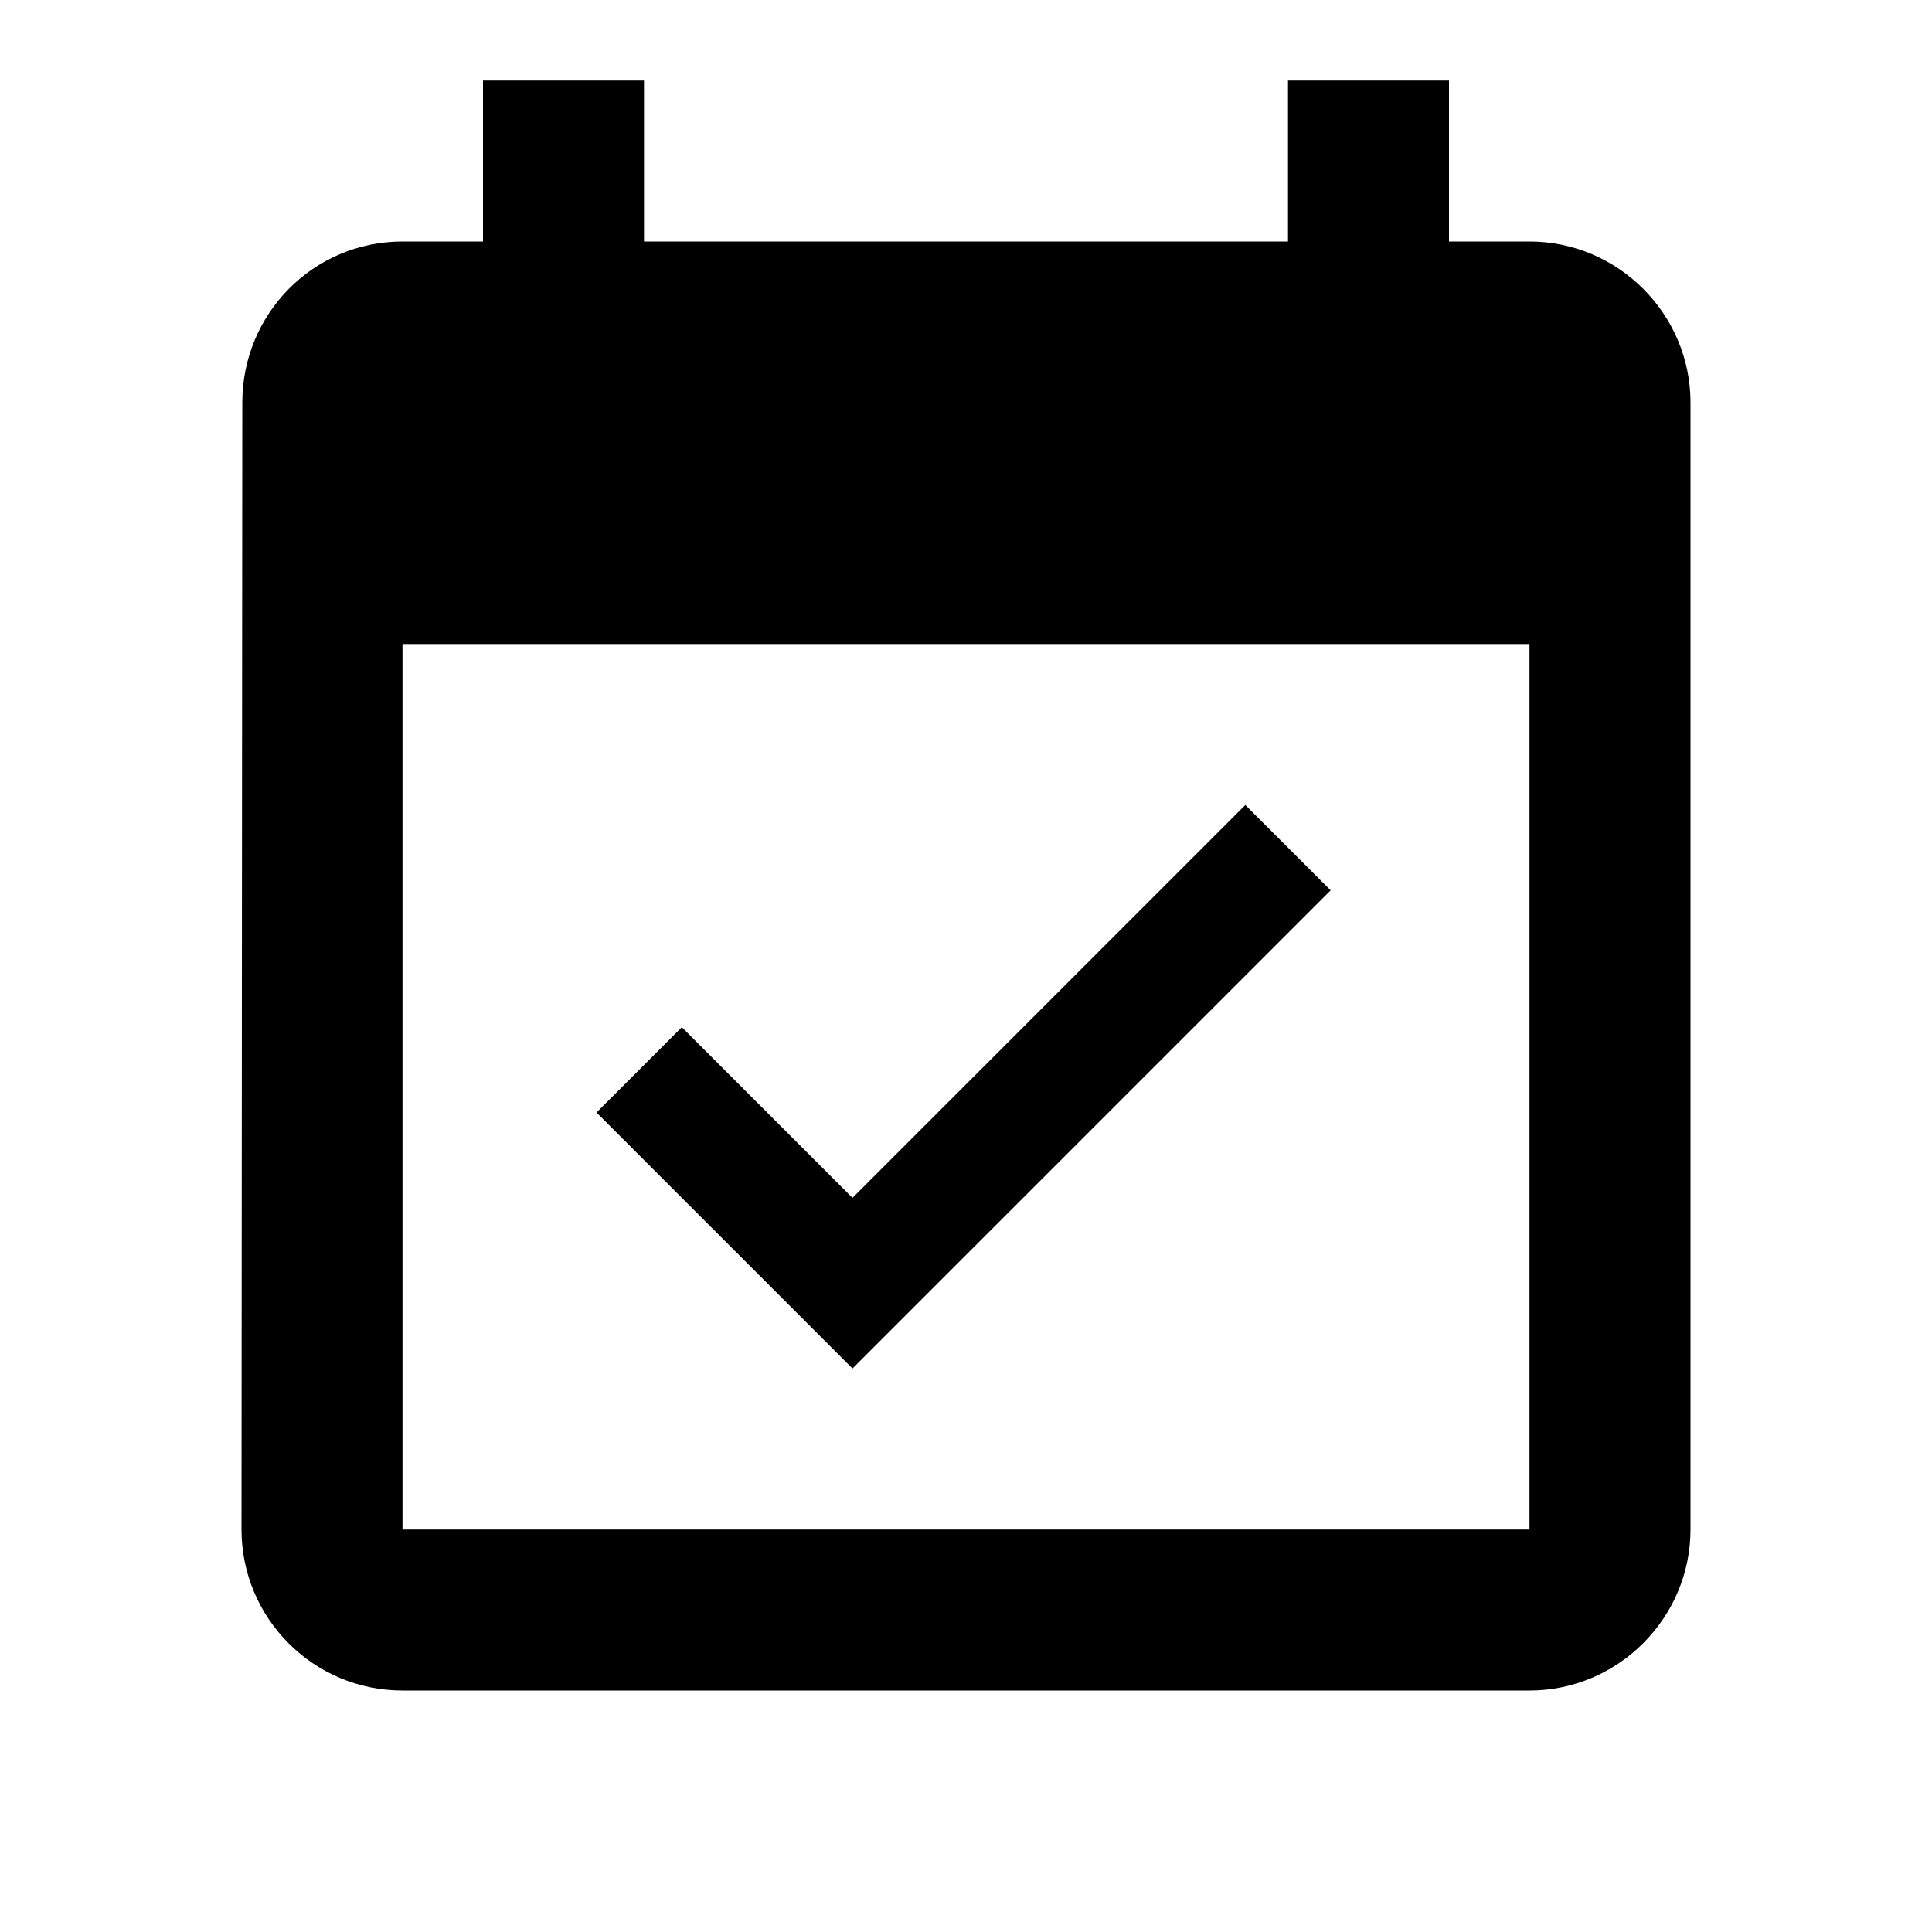
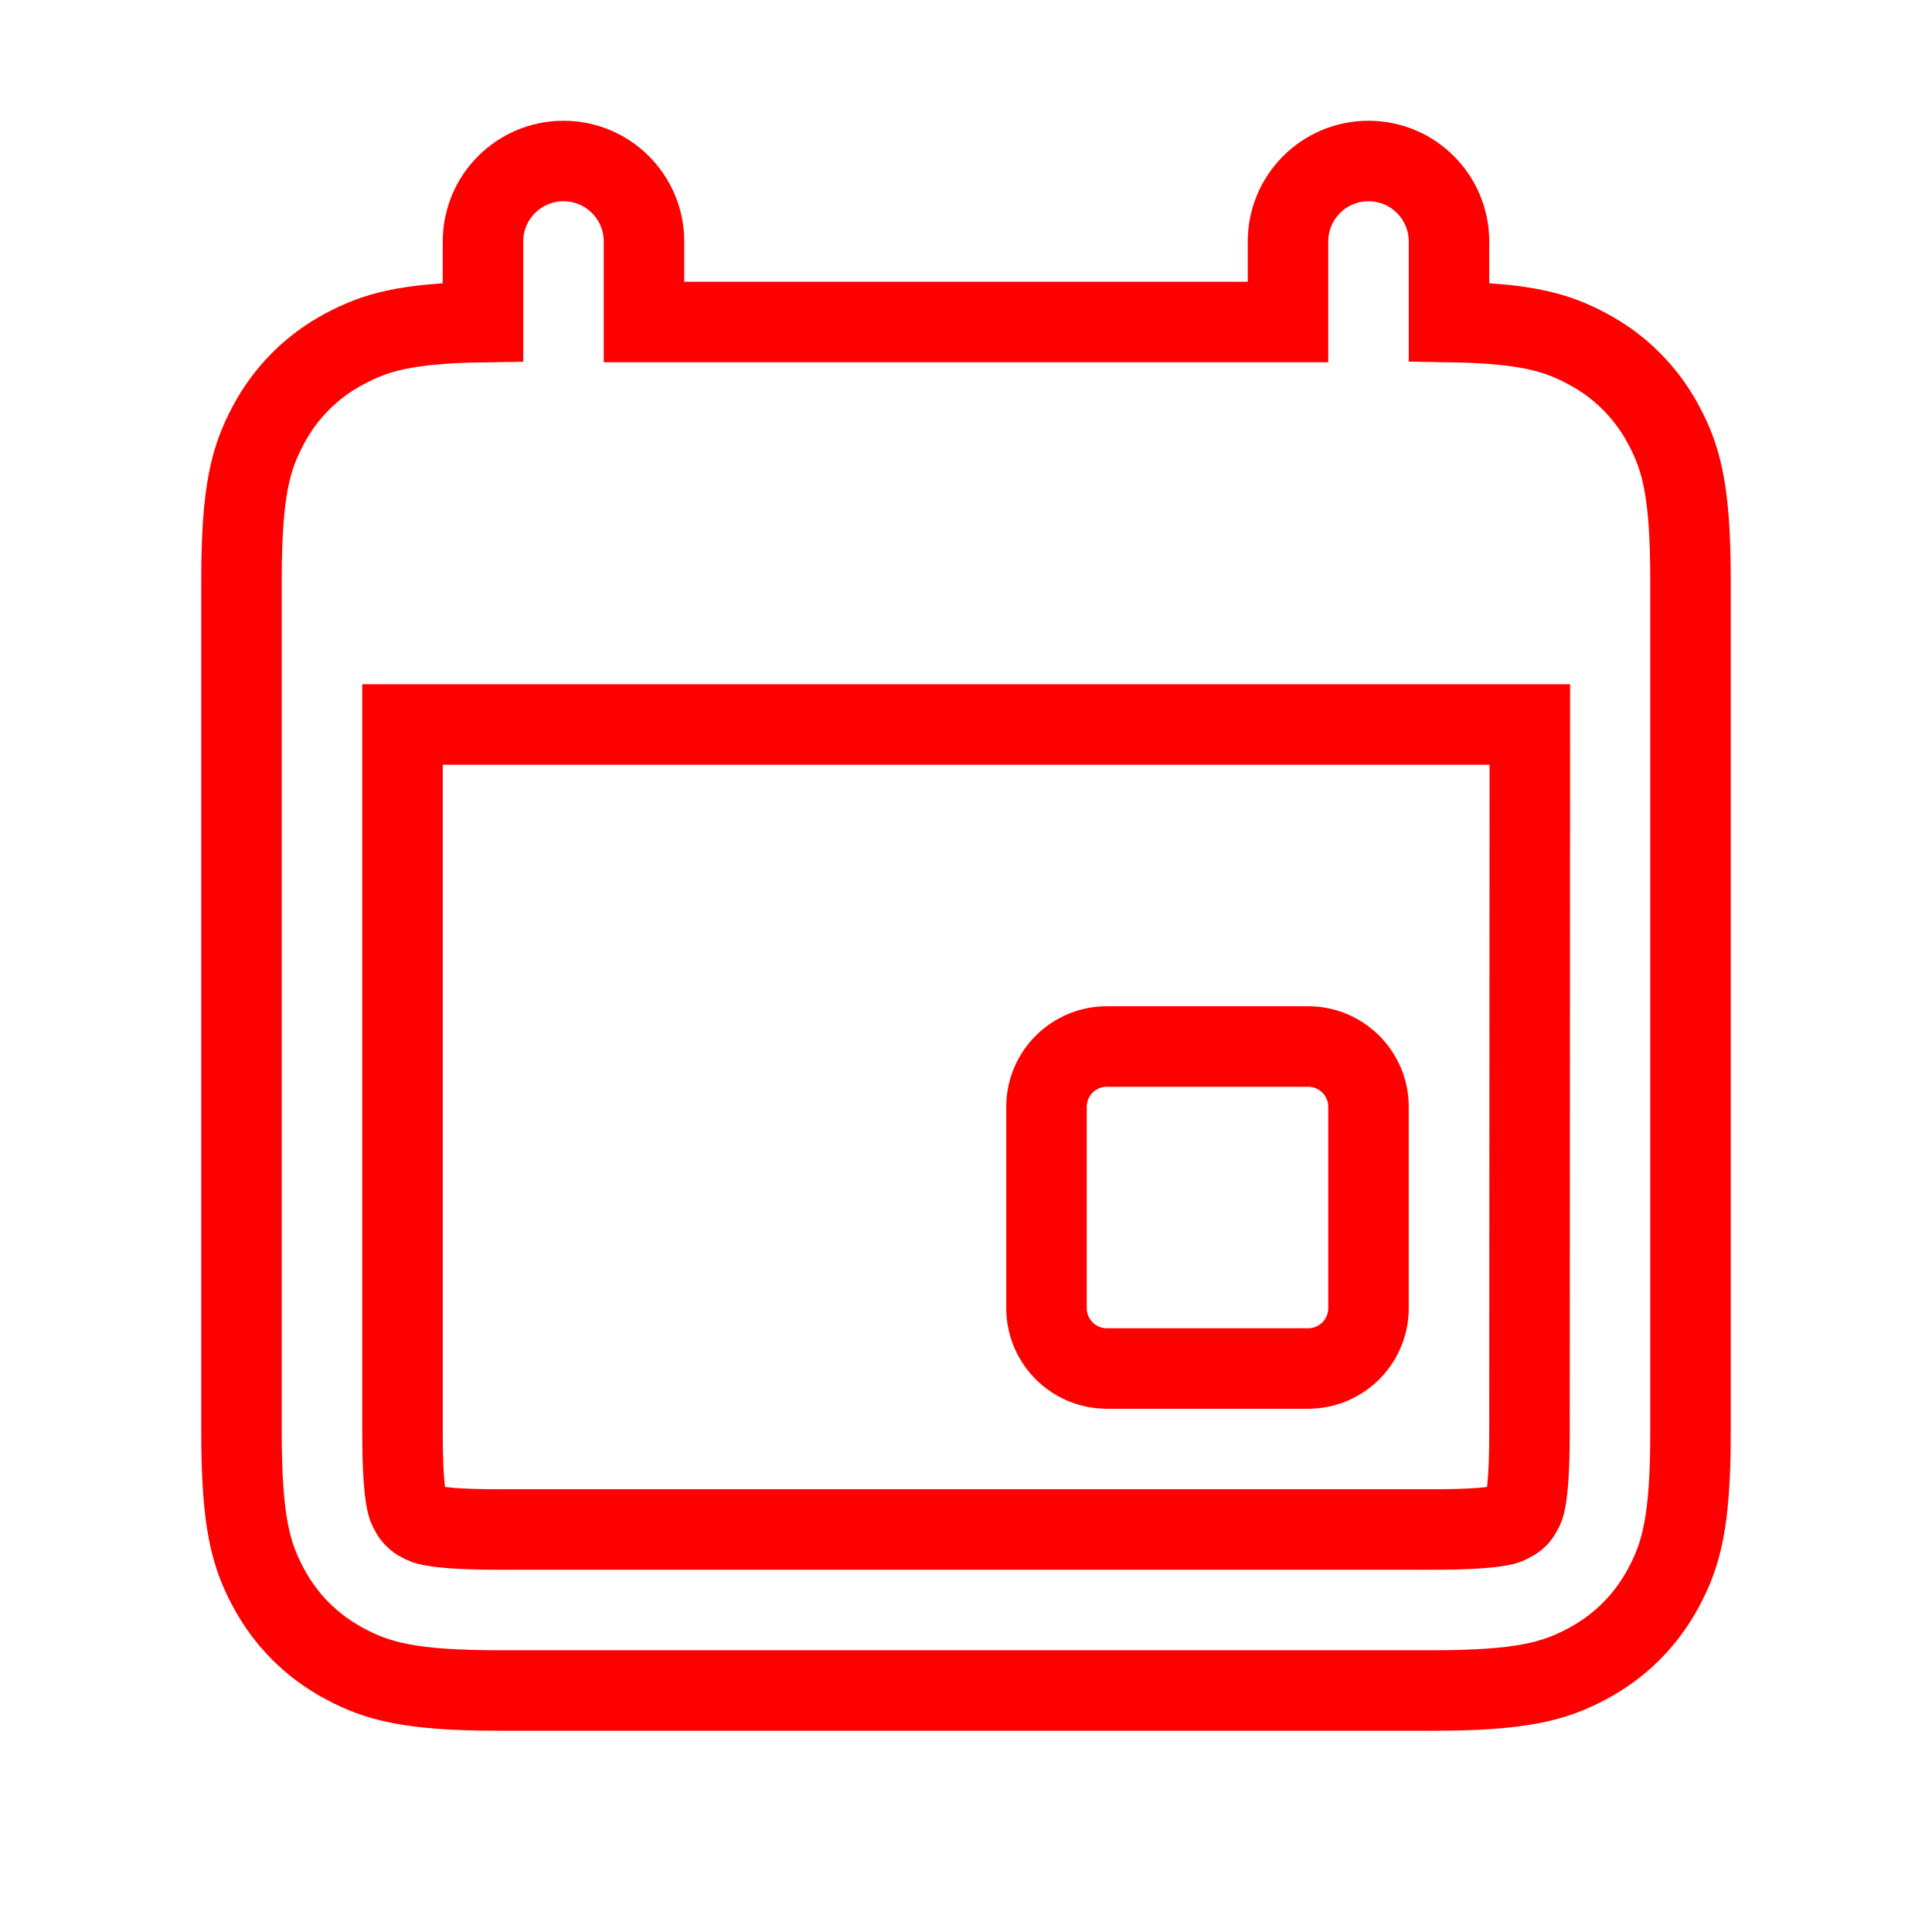
- <svg xmlns="http://www.w3.org/2000/svg" width="800px" height="800px" viewBox="0 0 24 24">
-   <path d="M0 0h24v24H0z" fill="none" />
-   <path d="M16.53 11.06L15.47 10l-4.88 4.88-2.12-2.12-1.06 1.06L10.59 17l5.94-5.94zM19 3h-1V1h-2v2H8V1H6v2H5c-1.11 0-1.99.9-1.99 2L3 19c0 1.1.89 2 2 2h14c1.1 0 2-.9 2-2V5c0-1.1-.9-2-2-2zm0 16H5V8h14v11z" />
+ <svg xmlns="http://www.w3.org/2000/svg" width="800px" height="800px" viewBox="0 0 24 24" fill="none">
+   <path fill-rule="evenodd" clip-rule="evenodd" d="M7 2a1 1 0 0 0-1 1v1.001c-.961.014-1.34.129-1.721.333a2.272 2.272 0 0 0-.945.945C3.116 5.686 3 6.09 3 7.205v10.59c0 1.114.116 1.519.334 1.926.218.407.538.727.945.945.407.218.811.334 1.926.334h11.59c1.114 0 1.519-.116 1.926-.334.407-.218.727-.538.945-.945.218-.407.334-.811.334-1.926V7.205c0-1.115-.116-1.519-.334-1.926a2.272 2.272 0 0 0-.945-.945C19.34 4.13 18.961 4.015 18 4V3a1 1 0 1 0-2 0v1H8V3a1 1 0 0 0-1-1zM5 9v8.795c0 .427.019.694.049.849.012.06.017.074.049.134a.275.275 0 0 0 .124.125c.06.031.073.036.134.048.155.03.422.049.849.049h11.59c.427 0 .694-.019.849-.049a.353.353 0 0 0 .134-.049.275.275 0 0 0 .125-.124.353.353 0 0 0 .048-.134c.03-.155.049-.422.049-.849L19.004 9H5zm8.75 4a.75.75 0 0 0-.75.75v2.5c0 .414.336.75.75.75h2.5a.75.75 0 0 0 .75-.75v-2.5a.75.75 0 0 0-.75-.75h-2.5z" stroke="#ff0000" stroke-width="1" stroke-linecap="round" />
</svg>
